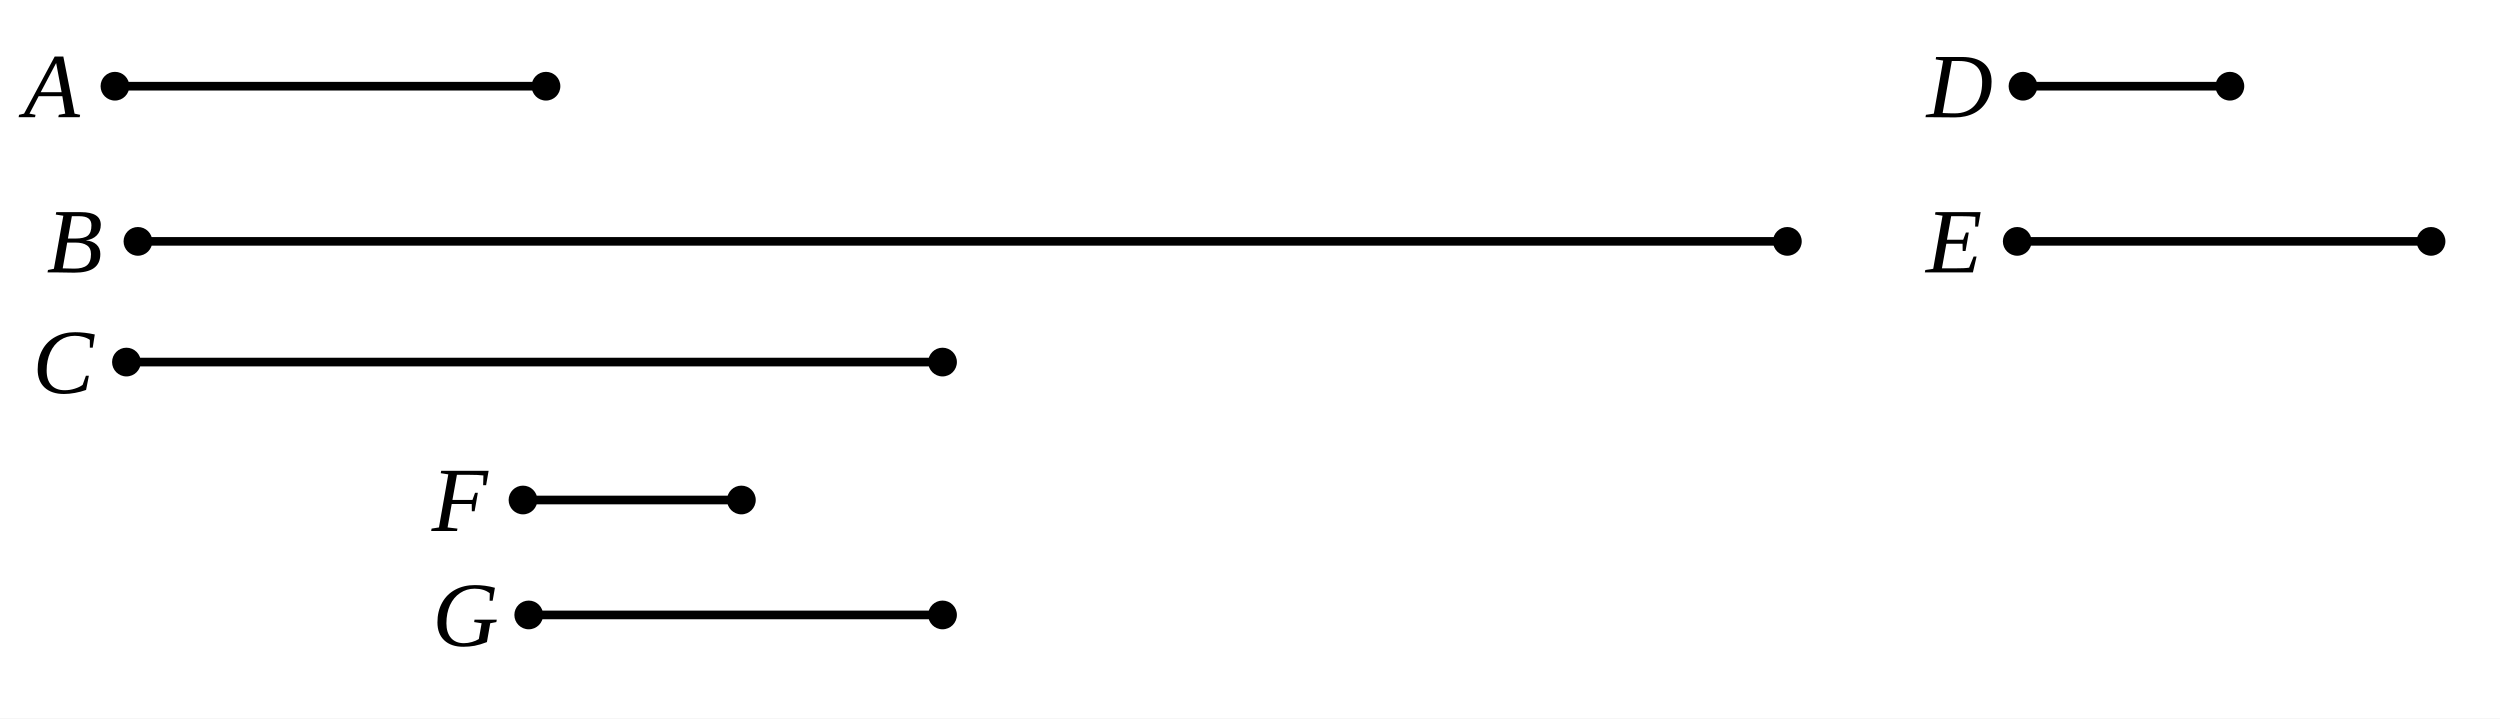
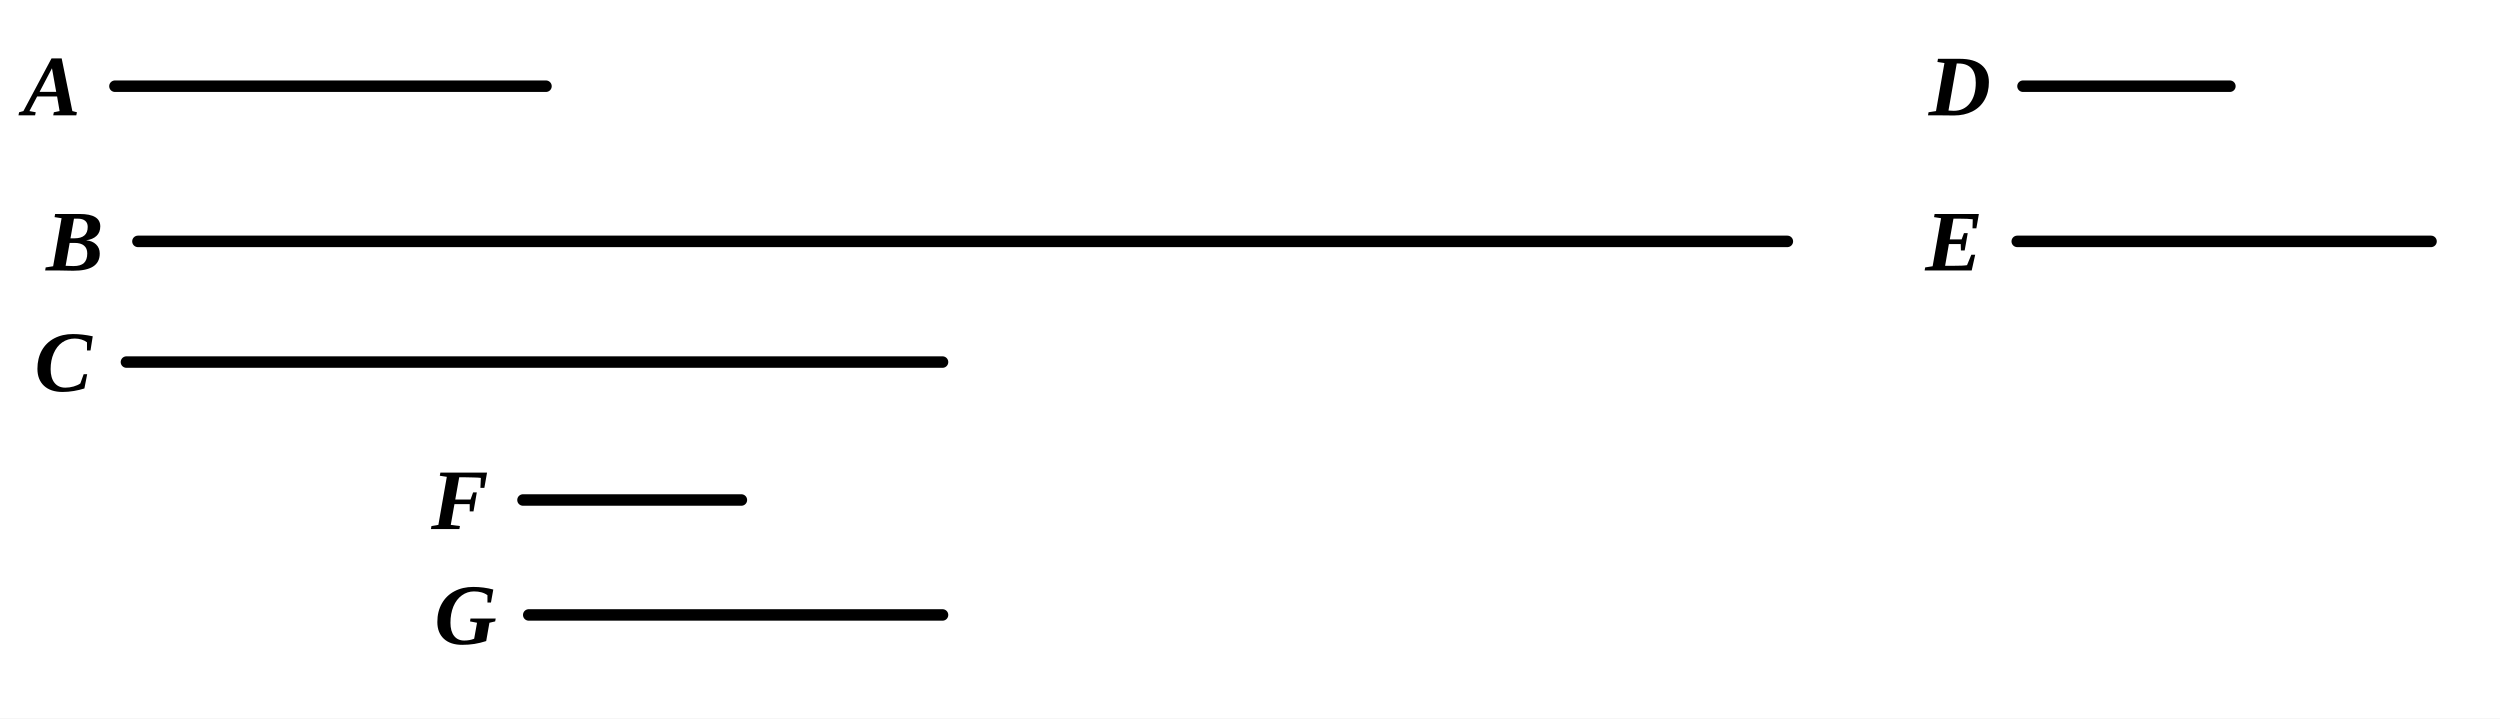
- <svg xmlns="http://www.w3.org/2000/svg" viewBox="0 0 435 125" width="100%" height="100%" class="euclid-diagram">
+ <svg xmlns="http://www.w3.org/2000/svg" viewBox="0 0 435 125" width="435" height="125" class="euclid-graphic" data-graphic-id="0382.g1" data-folio="0382" data-graphic="g1" data-proposition="VIII.20">
  <style>
-     .euclid-diagram { font-family: "Times New Roman", Times, serif; }
-     .geometry { stroke: #000000; stroke-width: 1.5; fill: none; stroke-linecap: round; stroke-linejoin: round; }
-     .construction { stroke: #000000; stroke-width: 1.2; stroke-dasharray: 4, 3; fill: none; stroke-linecap: round; }
-     .point { fill: #000000; }
-     .label { font-family: "Times New Roman", Times, serif; font-size: 16px; font-style: italic; fill: #000000; text-anchor: middle; dominant-baseline: central; user-select: none; }
-     .interactive { cursor: pointer; transition: stroke 0.15s ease, stroke-width 0.15s ease; }
-     .interactive:hover { stroke: #0284c7; stroke-width: 2.5; }
+     .euclid-graphic {
+       font-family: 'Times New Roman', 'Georgia', serif;
+       font-style: italic;
+       background-color: #ffffff;
+     }
+     .geom-line {
+       stroke: #000000;
+       stroke-width: 2.0;
+       fill: none;
+       stroke-linecap: round;
+       stroke-linejoin: round;
+       transition: stroke 0.15s, stroke-width 0.15s;
+     }
+     .geom-point {
+       fill: #000000;
+       stroke: #ffffff;
+       stroke-width: 1;
+     }
+     .geom-label {
+       font-size: 15px;
+       font-weight: bold;
+       fill: #000000;
+       text-anchor: middle;
+       dominant-baseline: central;
+       user-select: none;
+     }
+     .geom-overlay {
+       opacity: 0;
+       pointer-events: none;
+       transition: opacity 0.12s ease;
+     }
+     /* Interactive Highlight States */
+     [data-ref]:hover, .highlight, .geom-highlight-active {
+       opacity: 1 !important;
+       stroke: #ef4444 !important;
+       stroke-width: 3.5 !important;
+       cursor: pointer;
+     }
+     text[data-ref]:hover, text.highlight, text.geom-highlight-active {
+       fill: #ef4444 !important;
+       stroke: none !important;
+     }
+     .geom-point:hover, .geom-point.highlight, circle.geom-point.geom-highlight-active {
+       r: 5.0 !important;
+       fill: #ef4444 !important;
+       stroke: #ffffff !important;
+       stroke-width: 1.5 !important;
+     }
  </style>
-   <rect width="435" height="125" fill="#ffffff" />
-   <line x1="20" y1="15" x2="95" y2="15" class="geometry interactive" />
-   <circle cx="20" cy="15" r="2.5" class="point" />
-   <circle cx="95" cy="15" r="2.5" class="point" />
-   <text x="9" y="15" class="label">A</text>
-   <line x1="24" y1="42" x2="311" y2="42" class="geometry interactive" />
-   <circle cx="24" cy="42" r="2.5" class="point" />
-   <circle cx="311" cy="42" r="2.5" class="point" />
-   <text x="13" y="42" class="label">B</text>
-   <line x1="22" y1="63" x2="164" y2="63" class="geometry interactive" />
-   <circle cx="22" cy="63" r="2.5" class="point" />
-   <circle cx="164" cy="63" r="2.5" class="point" />
-   <text x="11" y="63" class="label">C</text>
-   <line x1="91" y1="87" x2="129" y2="87" class="geometry interactive" />
-   <circle cx="91" cy="87" r="2.5" class="point" />
-   <circle cx="129" cy="87" r="2.5" class="point" />
-   <text x="80" y="87" class="label">F</text>
-   <line x1="92" y1="107" x2="164" y2="107" class="geometry interactive" />
-   <circle cx="92" cy="107" r="2.5" class="point" />
-   <circle cx="164" cy="107" r="2.5" class="point" />
-   <text x="81" y="107" class="label">G</text>
-   <line x1="352" y1="15" x2="388" y2="15" class="geometry interactive" />
-   <circle cx="352" cy="15" r="2.5" class="point" />
-   <circle cx="388" cy="15" r="2.5" class="point" />
-   <text x="341" y="15" class="label">D</text>
-   <line x1="351" y1="42" x2="423" y2="42" class="geometry interactive" />
-   <circle cx="351" cy="42" r="2.5" class="point" />
-   <circle cx="423" cy="42" r="2.5" class="point" />
-   <text x="340" y="42" class="label">E</text>
+   <rect width="100%" height="100%" fill="#ffffff" />
+   <g id="elements">
+   </g>
+   <g id="graphics">
+     <line id="el-mag-A" data-ref="A" data-aliases="/ A /" data-type="segment" x1="20.00" y1="15.00" x2="95.00" y2="15.00" class="geom-line" />
+     <line id="el-mag-B" data-ref="B" data-aliases="/ B /" data-type="segment" x1="24.00" y1="42.00" x2="311.00" y2="42.00" class="geom-line" />
+     <line id="el-mag-C" data-ref="C" data-aliases="/ C /" data-type="segment" x1="22.00" y1="63.00" x2="164.00" y2="63.00" class="geom-line" />
+     <line id="el-mag-F" data-ref="F" data-aliases="/ F /" data-type="segment" x1="91.00" y1="87.00" x2="129.00" y2="87.00" class="geom-line" />
+     <line id="el-mag-G" data-ref="G" data-aliases="/ G /" data-type="segment" x1="92.00" y1="107.00" x2="164.00" y2="107.00" class="geom-line" />
+     <line id="el-mag-D" data-ref="D" data-aliases="/ D /" data-type="segment" x1="352.00" y1="15.00" x2="388.00" y2="15.00" class="geom-line" />
+     <line id="el-mag-E" data-ref="E" data-aliases="/ E /" data-type="segment" x1="351.00" y1="42.00" x2="423.00" y2="42.00" class="geom-line" />
+   </g>
+   <g id="highlights" style="pointer-events: none;">
+     <line id="hl-mag-A" data-ref="A" data-aliases="/ A /" x1="20.00" y1="15.00" x2="95.00" y2="15.00" class="geom-line geom-overlay" />
+     <line id="hl-mag-B" data-ref="B" data-aliases="/ B /" x1="24.00" y1="42.00" x2="311.00" y2="42.00" class="geom-line geom-overlay" />
+     <line id="hl-mag-C" data-ref="C" data-aliases="/ C /" x1="22.00" y1="63.00" x2="164.00" y2="63.00" class="geom-line geom-overlay" />
+     <line id="hl-mag-F" data-ref="F" data-aliases="/ F /" x1="91.00" y1="87.00" x2="129.00" y2="87.00" class="geom-line geom-overlay" />
+     <line id="hl-mag-G" data-ref="G" data-aliases="/ G /" x1="92.00" y1="107.00" x2="164.00" y2="107.00" class="geom-line geom-overlay" />
+     <line id="hl-mag-D" data-ref="D" data-aliases="/ D /" x1="352.00" y1="15.00" x2="388.00" y2="15.00" class="geom-line geom-overlay" />
+     <line id="hl-mag-E" data-ref="E" data-aliases="/ E /" x1="351.00" y1="42.00" x2="423.00" y2="42.00" class="geom-line geom-overlay" />
+   </g>
+   <g id="points">
+   </g>
+   <g id="labels">
+     <text id="lbl-A" data-ref="A" x="9.00" y="15.00" class="geom-label">A</text>
+     <text id="lbl-B" data-ref="B" x="13.00" y="42.00" class="geom-label">B</text>
+     <text id="lbl-C" data-ref="C" x="11.00" y="63.00" class="geom-label">C</text>
+     <text id="lbl-F" data-ref="F" x="80.00" y="87.00" class="geom-label">F</text>
+     <text id="lbl-G" data-ref="G" x="81.00" y="107.00" class="geom-label">G</text>
+     <text id="lbl-D" data-ref="D" x="341.00" y="15.00" class="geom-label">D</text>
+     <text id="lbl-E" data-ref="E" x="340.00" y="42.00" class="geom-label">E</text>
+   </g>
</svg>
